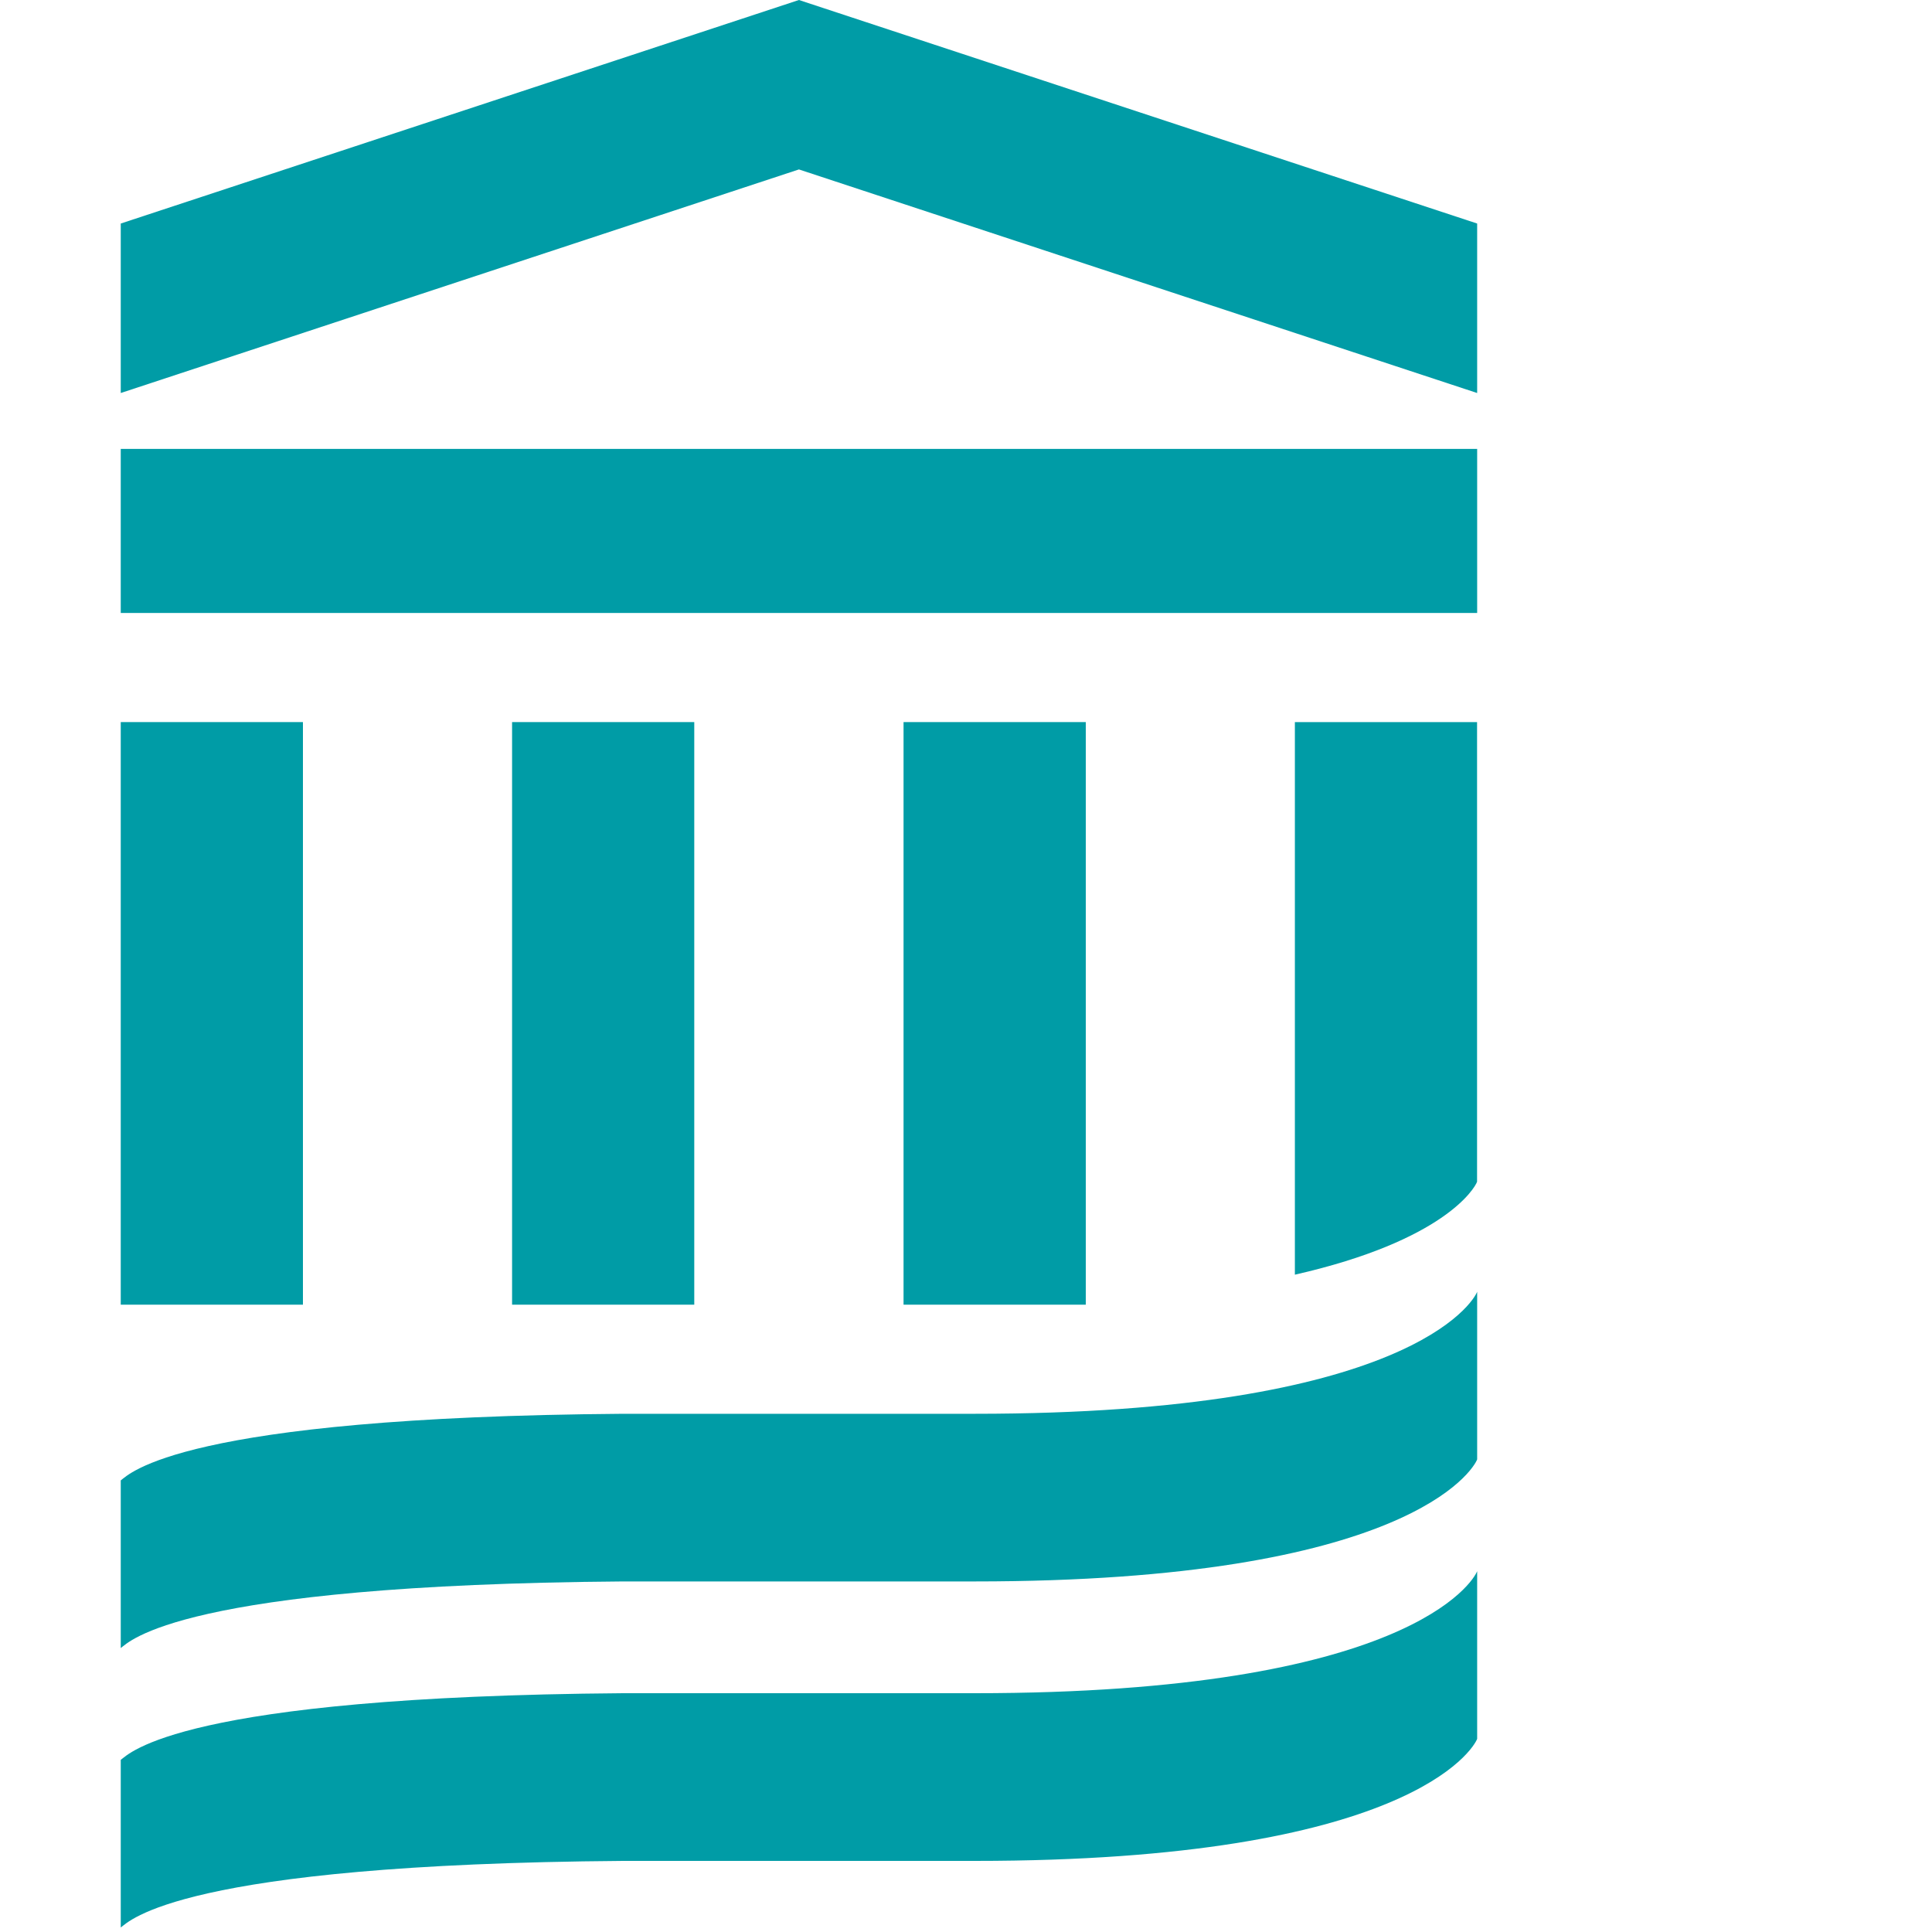
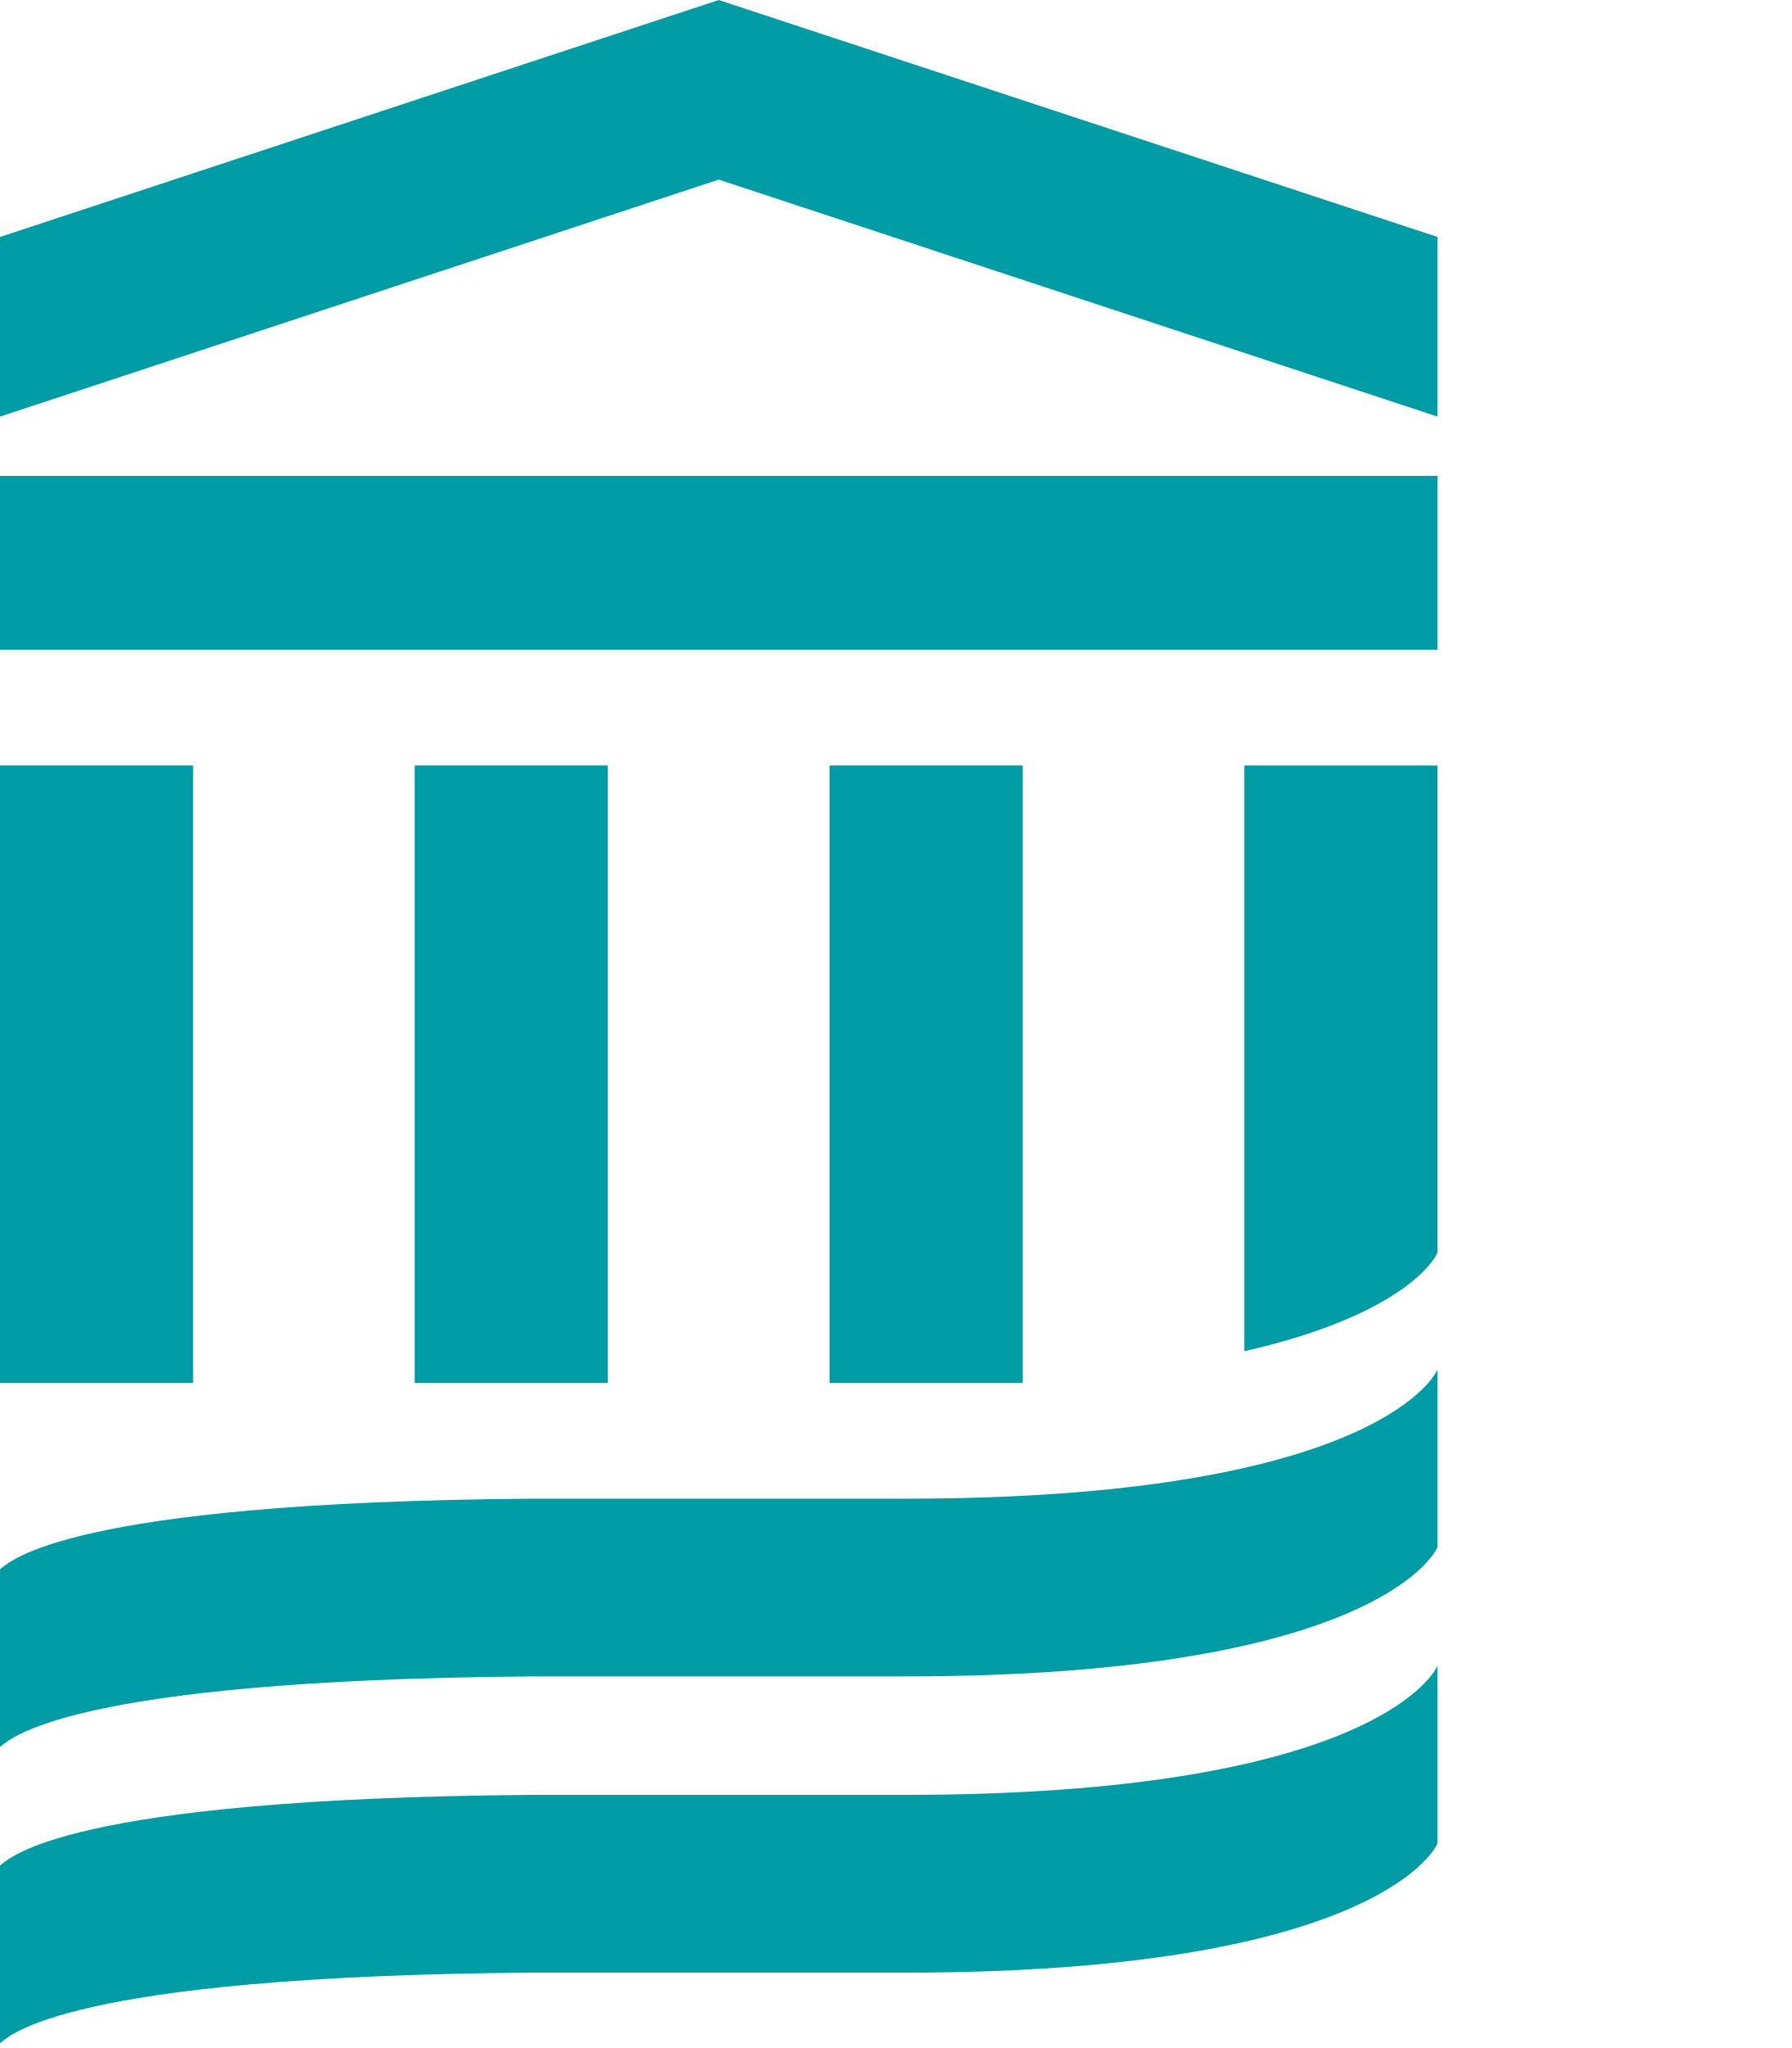
- <svg xmlns="http://www.w3.org/2000/svg" width="40" height="40" viewBox="0 0 35 40" fill="none">
+ <svg xmlns="http://www.w3.org/2000/svg" width="35" height="40" viewBox="0 0 35 40" fill="none">
  <path d="M3.772 14.95H0V21.279V27.012H3.772V14.95Z" fill="#009CA6" />
  <path d="M8.102 14.95V21.279V27.012H11.874V14.95H8.102Z" fill="#009CA6" />
  <path d="M16.207 14.95V21.279V27.012H19.98V14.95H16.207Z" fill="#009CA6" />
  <path d="M0 12.691H14.041H28.083V9.294H0V12.691Z" fill="#009CA6" />
  <path d="M14.041 0L0 4.628V8.137L14.041 3.508L28.083 8.137V4.628L14.041 0Z" fill="#009CA6" />
  <path d="M28.083 26.744C28.008 26.948 26.647 29.271 17.682 29.271L10.401 29.271C1.205 29.34 0.175 30.524 0 30.65V34.121C0.175 33.995 1.205 32.812 10.401 32.742L17.682 32.742C26.647 32.742 28.008 30.419 28.083 30.215V26.744Z" fill="#009CA6" />
  <path d="M28.083 32.529C28.008 32.733 26.647 35.056 17.682 35.056H10.401C1.205 35.126 0.175 36.31 0 36.436V39.907C0.175 39.781 1.205 38.597 10.401 38.528L17.682 38.528C26.647 38.528 28.008 36.205 28.083 36.001V32.529Z" fill="#009CA6" />
  <path d="M24.309 14.95V26.391C27.401 25.688 28.031 24.604 28.081 24.467V14.95H24.309Z" fill="#009CA6" />
</svg>
